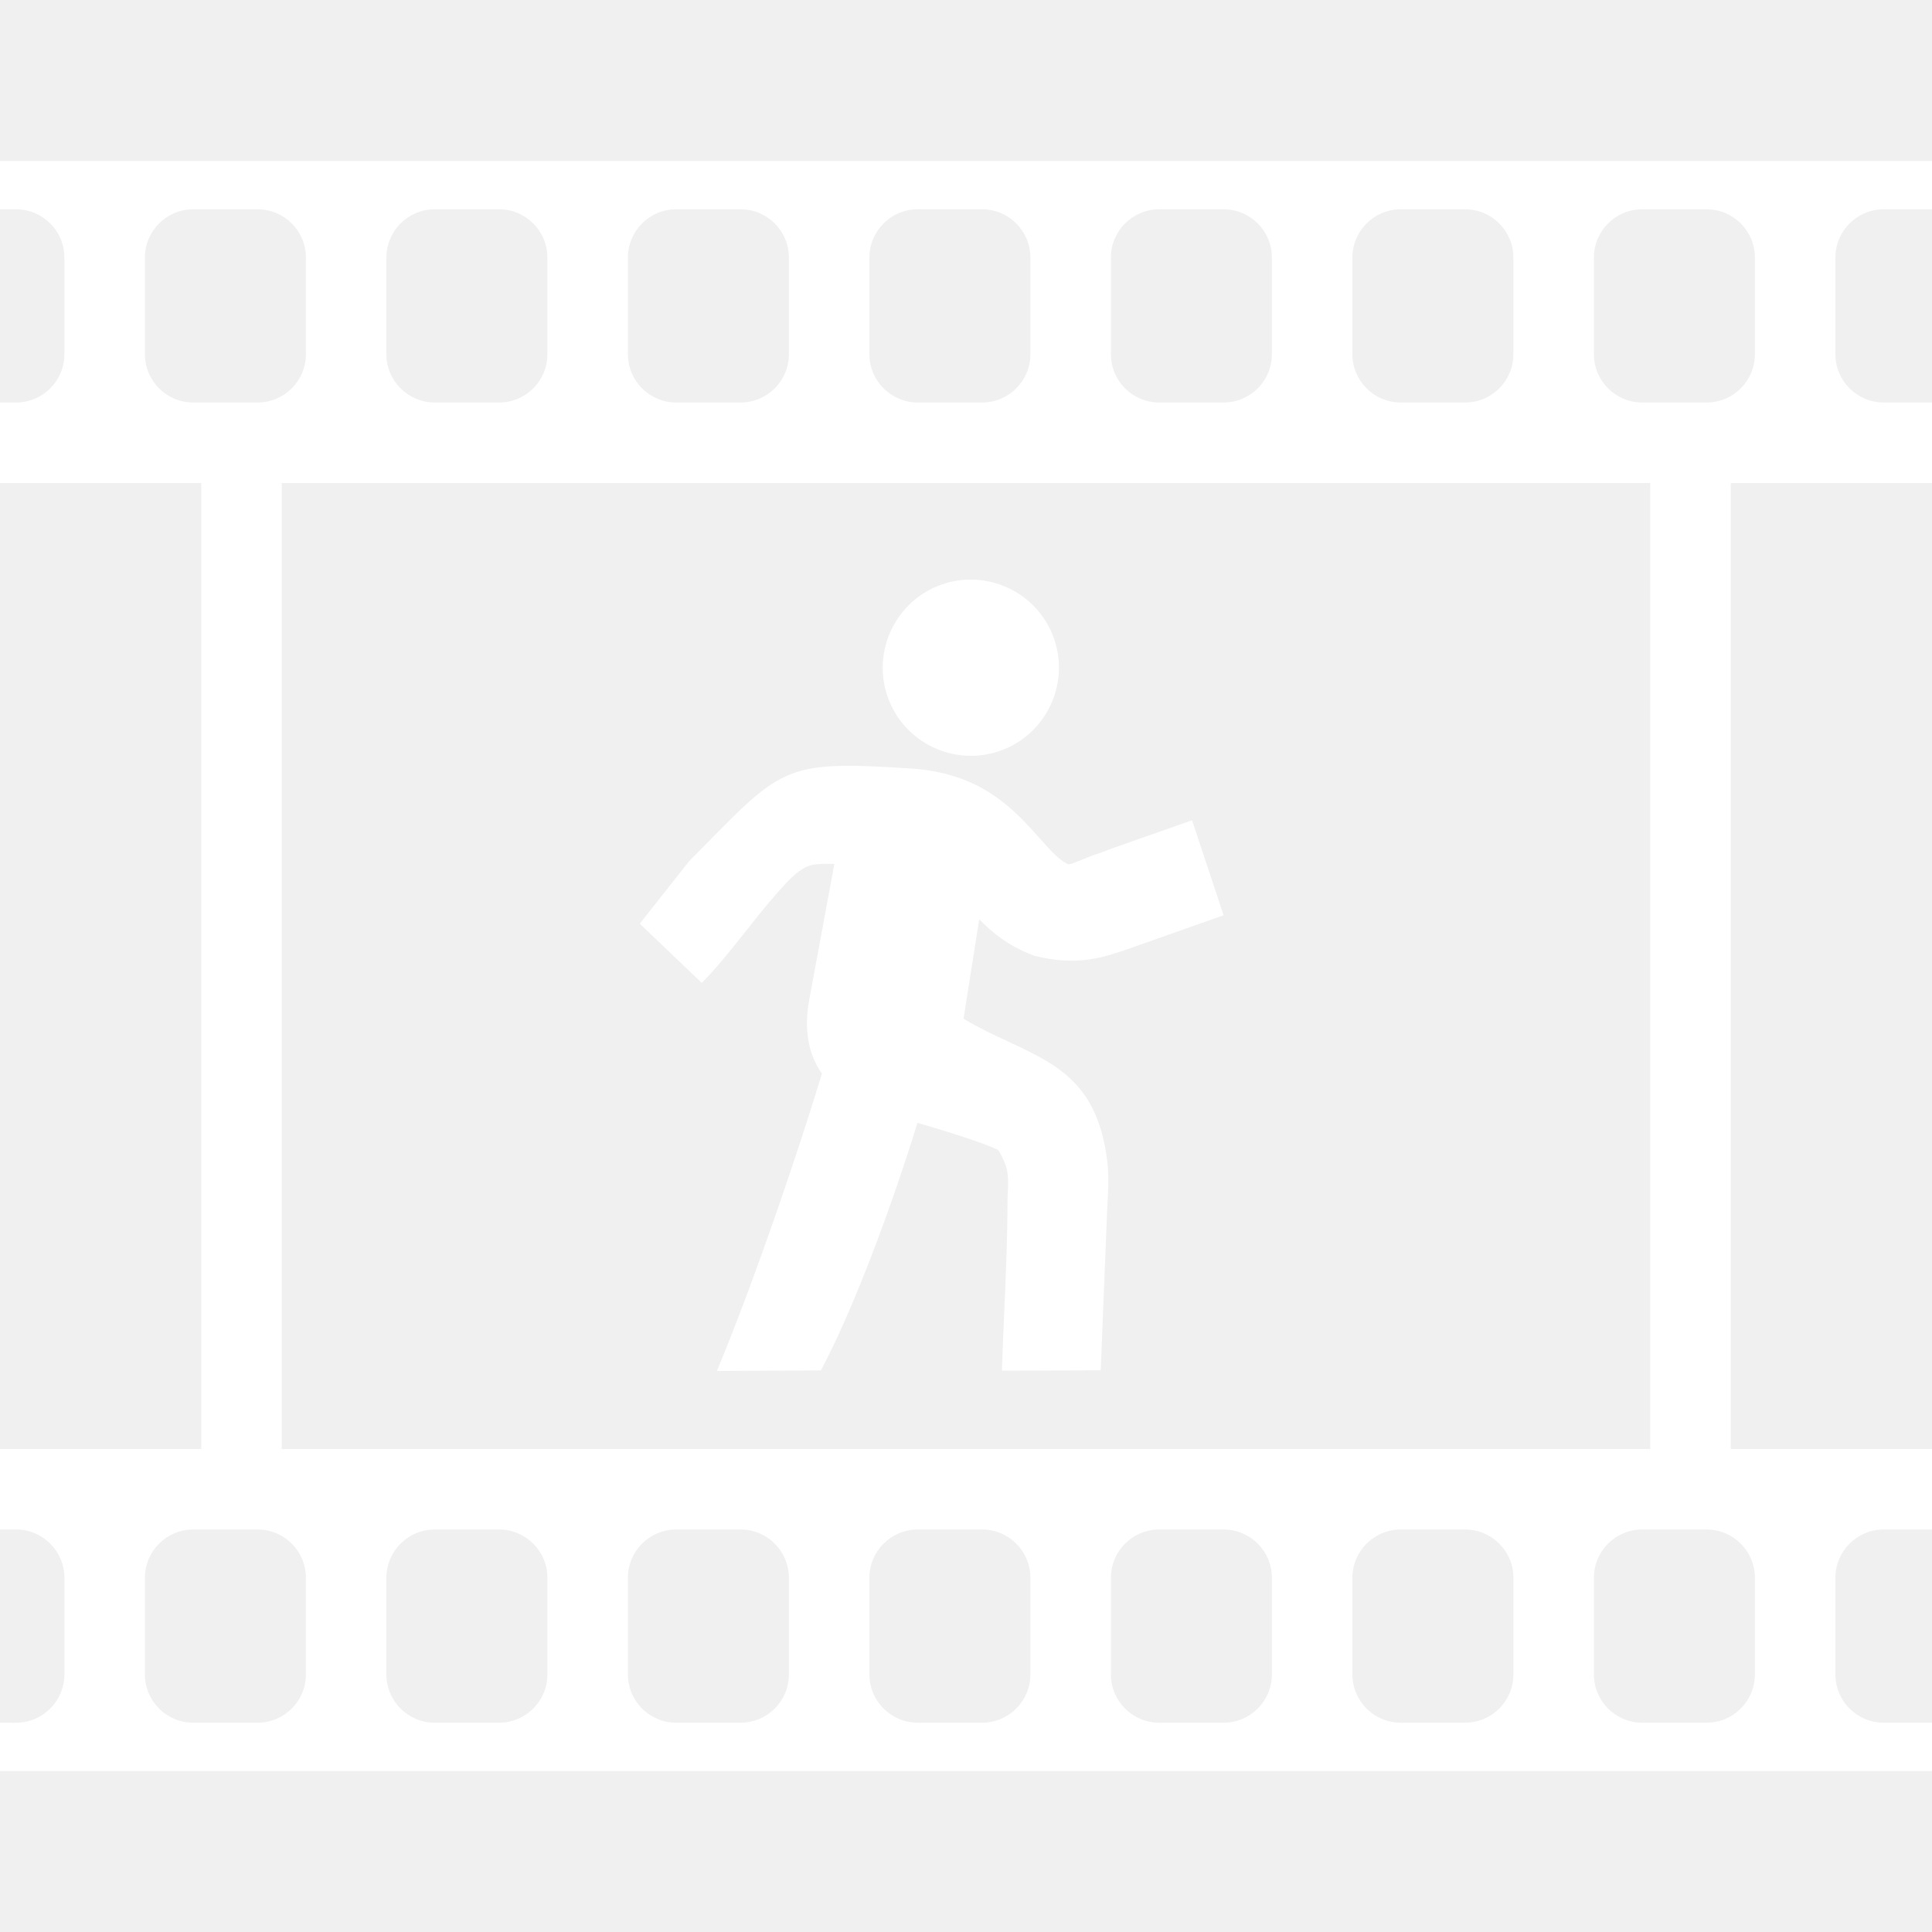
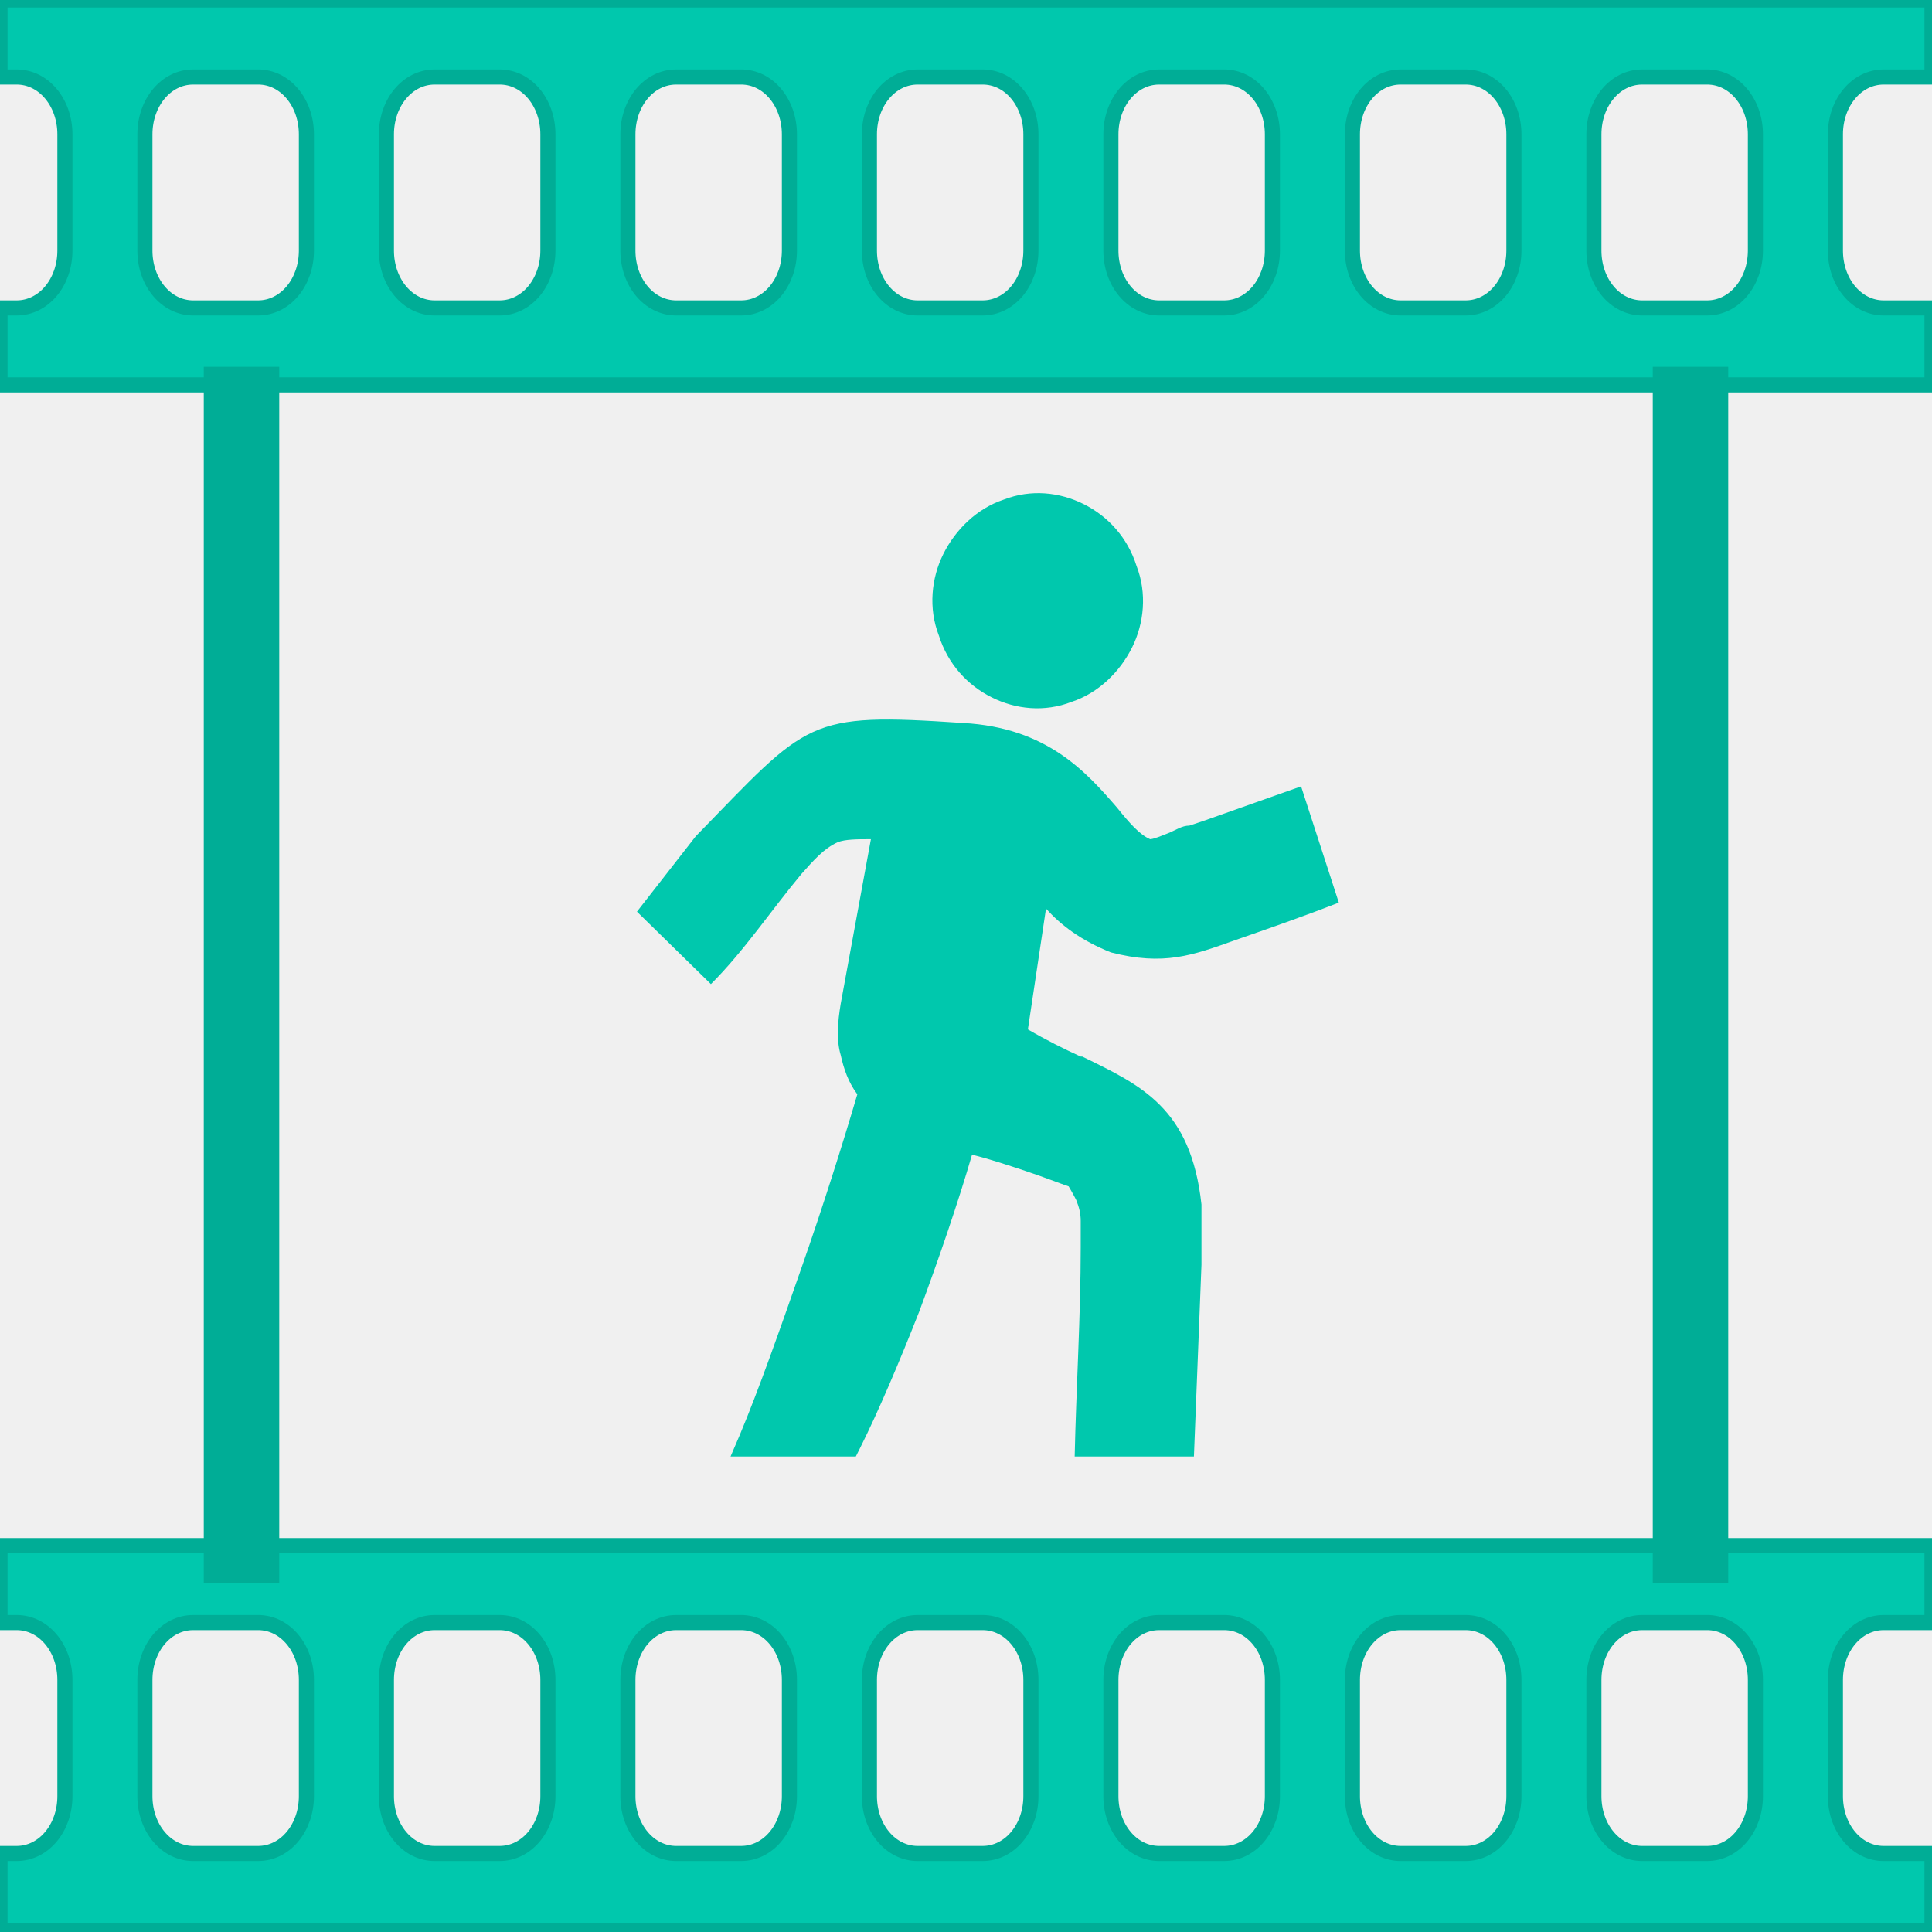
- <svg xmlns="http://www.w3.org/2000/svg" version="1.1" id="Layer_1" fill="none" viewBox="0 0 120 120">
+ <svg xmlns="http://www.w3.org/2000/svg" id="Layer_1" version="1.1" viewBox="0 0 128 128">
+   <defs>
+     <style>
+       .st0, .st1, .st2 {
+         fill: #00c8ad;
+       }
+ 
+       .st1 {
+         stroke-width: 5px;
+       }
+ 
+       .st1, .st2 {
+         stroke: #00ad96;
+       }
+ 
+       .st2 {
+         stroke-miterlimit: 10;
+       }
+     </style>
+   </defs>
  <g>
-     <path fill="white" d="     M0,10h120v20h-120     z      M-3,13a3,3,0,0,0,-3,3 v6a3,3,0,0,0,3,3 h4a3,3,0,0,0,3,-3 v-6a3,3,0,0,0,-3,-3 z     m15,0 a3,3,0,0,0,-3,3 v6a3,3,0,0,0,3,3 h4a3,3,0,0,0,3,-3 v-6a3,3,0,0,0,-3,-3 z     m15,0 a3,3,0,0,0,-3,3 v6a3,3,0,0,0,3,3 h4a3,3,0,0,0,3,-3 v-6a3,3,0,0,0,-3,-3 z     m15,0 a3,3,0,0,0,-3,3 v6a3,3,0,0,0,3,3 h4a3,3,0,0,0,3,-3 v-6a3,3,0,0,0,-3,-3 z     m15,0 a3,3,0,0,0,-3,3 v6a3,3,0,0,0,3,3 h4a3,3,0,0,0,3,-3 v-6a3,3,0,0,0,-3,-3 z     m15,0 a3,3,0,0,0,-3,3 v6a3,3,0,0,0,3,3 h4a3,3,0,0,0,3,-3 v-6a3,3,0,0,0,-3,-3 z     m15,0 a3,3,0,0,0,-3,3 v6a3,3,0,0,0,3,3 h4a3,3,0,0,0,3,-3 v-6a3,3,0,0,0,-3,-3 z     m15,0 a3,3,0,0,0,-3,3 v6a3,3,0,0,0,3,3 h4a3,3,0,0,0,3,-3 v-6a3,3,0,0,0,-3,-3 z     m15,0 a3,3,0,0,0,-3,3 v6a3,3,0,0,0,3,3 h4a3,3,0,0,0,3,-3 v-6a3,3,0,0,0,-3,-3 z     " />
-     <path fill="white" d="     M0,90h120v20h-120     z      M-3,95a3,3,0,0,0,-3,3 v6a3,3,0,0,0,3,3 h4a3,3,0,0,0,3,-3 v-6a3,3,0,0,0,-3,-3 z     m15,0 a3,3,0,0,0,-3,3 v6a3,3,0,0,0,3,3 h4a3,3,0,0,0,3,-3 v-6a3,3,0,0,0,-3,-3 z     m15,0 a3,3,0,0,0,-3,3 v6a3,3,0,0,0,3,3 h4a3,3,0,0,0,3,-3 v-6a3,3,0,0,0,-3,-3 z     m15,0 a3,3,0,0,0,-3,3 v6a3,3,0,0,0,3,3 h4a3,3,0,0,0,3,-3 v-6a3,3,0,0,0,-3,-3 z     m15,0 a3,3,0,0,0,-3,3 v6a3,3,0,0,0,3,3 h4a3,3,0,0,0,3,-3 v-6a3,3,0,0,0,-3,-3 z     m15,0 a3,3,0,0,0,-3,3 v6a3,3,0,0,0,3,3 h4a3,3,0,0,0,3,-3 v-6a3,3,0,0,0,-3,-3 z     m15,0 a3,3,0,0,0,-3,3 v6a3,3,0,0,0,3,3 h4a3,3,0,0,0,3,-3 v-6a3,3,0,0,0,-3,-3 z     m15,0 a3,3,0,0,0,-3,3 v6a3,3,0,0,0,3,3 h4a3,3,0,0,0,3,-3 v-6a3,3,0,0,0,-3,-3 z     m15,0 a3,3,0,0,0,-3,3 v6a3,3,0,0,0,3,3 h4a3,3,0,0,0,3,-3 v-6a3,3,0,0,0,-3,-3 z     " />
-     <path stroke="white" stroke-width="5" d="     M15,29V92     M105,29V92     " />
+     <path class="st2" d="M121.6,16.6v-7.7c0-2.1,1.4-3.8,3.2-3.8h3.2V0H0v5.1h1.1c1.8,0,3.2,1.7,3.2,3.8v7.7c0,2.1-1.4,3.8-3.2,3.8H0v5.1h128v-5.1h-3.2c-1.8,0-3.2-1.7-3.2-3.8ZM20.3,16.6c0,2.1-1.4,3.8-3.2,3.8h-4.3c-1.8,0-3.2-1.7-3.2-3.8v-7.7c0-2.1,1.4-3.8,3.2-3.8h4.3c1.8,0,3.2,1.7,3.2,3.8v7.7ZM36.3,16.6c0,2.1-1.4,3.8-3.2,3.8h-4.3c-1.8,0-3.2-1.7-3.2-3.8v-7.7c0-2.1,1.4-3.8,3.2-3.8h4.3c1.8,0,3.2,1.7,3.2,3.8v7.7ZM52.3,16.6c0,2.1-1.4,3.8-3.2,3.8h-4.3c-1.8,0-3.2-1.7-3.2-3.8v-7.7c0-2.1,1.4-3.8,3.2-3.8h4.3c1.8,0,3.2,1.7,3.2,3.8v7.7ZM68.3,16.6c0,2.1-1.4,3.8-3.2,3.8h-4.3c-1.8,0-3.2-1.7-3.2-3.8v-7.7c0-2.1,1.4-3.8,3.2-3.8h4.3c1.8,0,3.2,1.7,3.2,3.8v7.7ZM84.3,16.6c0,2.1-1.4,3.8-3.2,3.8h-4.3c-1.8,0-3.2-1.7-3.2-3.8v-7.7c0-2.1,1.4-3.8,3.2-3.8h4.3c1.8,0,3.2,1.7,3.2,3.8v7.7ZM100.3,16.6c0,2.1-1.4,3.8-3.2,3.8h-4.3c-1.8,0-3.2-1.7-3.2-3.8v-7.7c0-2.1,1.4-3.8,3.2-3.8h4.3c1.8,0,3.2,1.7,3.2,3.8v7.7ZM116.3,16.6c0,2.1-1.4,3.8-3.2,3.8h-4.3c-1.8,0-3.2-1.7-3.2-3.8v-7.7c0-2.1,1.4-3.8,3.2-3.8h4.3c1.8,0,3.2,1.7,3.2,3.8v7.7Z" />
+     <path class="st2" d="M121.6,119v-7.7c0-2.1,1.4-3.8,3.2-3.8h3.2v-5.1H0v5.1h1.1c1.8,0,3.2,1.7,3.2,3.8v7.7c0,2.1-1.4,3.8-3.2,3.8H0v5.1h128v-5.1h-3.2c-1.8,0-3.2-1.7-3.2-3.8ZM20.3,119c0,2.1-1.4,3.8-3.2,3.8h-4.3c-1.8,0-3.2-1.7-3.2-3.8v-7.7c0-2.1,1.4-3.8,3.2-3.8h4.3c1.8,0,3.2,1.7,3.2,3.8v7.7ZM36.3,119c0,2.1-1.4,3.8-3.2,3.8h-4.3c-1.8,0-3.2-1.7-3.2-3.8v-7.7c0-2.1,1.4-3.8,3.2-3.8h4.3c1.8,0,3.2,1.7,3.2,3.8v7.7ZM52.3,119c0,2.1-1.4,3.8-3.2,3.8h-4.3c-1.8,0-3.2-1.7-3.2-3.8v-7.7c0-2.1,1.4-3.8,3.2-3.8h4.3c1.8,0,3.2,1.7,3.2,3.8v7.7ZM68.3,119c0,2.1-1.4,3.8-3.2,3.8h-4.3c-1.8,0-3.2-1.7-3.2-3.8v-7.7c0-2.1,1.4-3.8,3.2-3.8h4.3c1.8,0,3.2,1.7,3.2,3.8v7.7ZM84.3,119c0,2.1-1.4,3.8-3.2,3.8h-4.3c-1.8,0-3.2-1.7-3.2-3.8v-7.7c0-2.1,1.4-3.8,3.2-3.8h4.3c1.8,0,3.2,1.7,3.2,3.8v7.7ZM100.3,119c0,2.1-1.4,3.8-3.2,3.8h-4.3c-1.8,0-3.2-1.7-3.2-3.8v-7.7c0-2.1,1.4-3.8,3.2-3.8h4.3c1.8,0,3.2,1.7,3.2,3.8v7.7ZM116.3,119c0,2.1-1.4,3.8-3.2,3.8h-4.3c-1.8,0-3.2-1.7-3.2-3.8v-7.7c0-2.1,1.4-3.8,3.2-3.8h4.3c1.8,0,3.2,1.7,3.2,3.8v7.7Z" />
+     <path class="st1" d="M16,24.3v80.6M112,24.3v80.6" />
  </g>
-   <g transform="scale(-.4 .4) translate(-190 90)">
-     <path fill="white" d="  M33.53,71.7c2.2-1.03,4.53-2.11,6.85-3.51l-2.43-15.44c-2.04,2.06-4.4,4.06-8.37,5.59l-0.23,0.08  c-6.81,1.68-10.64,0.32-15.93-1.56C8.95,55.27,4.47,53.7,0,52.12l4.9-14.75l12.61,4.44l1.76,0.67c0.93,0.26,1.81,0.63,2.64,0.98  c1.07,0.45,2.02,0.85,2.3,0.72c1.36-0.65,2.74-2.2,4.34-4c3.94-4.43,9.02-10.13,19.94-10.84C68.9,28,68.46,29.04,83.02,43.76  l7.64,9.67l-9.63,9.19c-4.22-4.26-7.75-9.51-11.75-14c-1.57-1.77-2.97-3.34-4.62-4.07c-1.01-0.44-2.49-0.44-4.22-0.4l3.88,20.97  c0.44,2.32,0.51,4.53,0.13,6.59c-0.33,1.8-1.01,3.47-2.08,5c1.96,6.46,4.56,14.38,7.26,22.13c2.71,7.78,5.55,15.45,7.96,21.37  l1.09,2.67l-16.15-0.09l-0.54-1.04c-2.44-4.71-5.07-10.89-7.54-17.35c-2.61-6.82-5.05-13.97-6.91-20.05  c-2.26,0.65-4.72,1.4-6.99,2.14c-2.26,0.74-4.23,1.46-5.43,2.02c-0.26,0.12-0.6,0.87-0.97,1.68l-0.11,0.24  c-0.35,0.75-0.5,1.56-0.55,2.43c-0.06,0.98,0,2.07,0.06,3.25c0,8.78,0.59,17.91,0.87,26.72l-15.34-0.05l-0.98-24.41  c-0.03-0.72-0.05-1.08-0.07-1.42l0-0.03c-0.06-1.04-0.11-2.04-0.13-3.14c-0.01-1.09,0.02-2.17,0.14-3.24  C19.44,78.27,25.8,75.3,33.53,71.7L33.53,71.7  z" />
-     <path fill="white" d="  M33.23,1.4c3.15-1.54,6.88-1.89,10.44-0.67c3.58,1.22,6.32,3.78,7.86,6.93  c1.54,3.15,1.89,6.88,0.67,10.44c-1.22,3.58-3.78,6.32-6.93,7.86c-3.15,1.54-6.88,1.89-10.44,0.67c-3.58-1.22-6.32-3.78-7.86-6.93  c-1.54-3.15-1.89-6.88-0.67-10.44C27.52,5.69,30.08,2.95,33.23,1.4L33.23,1.4  z" />
+   <g>
+     <path class="st0" d="M71.6,70c-1.1-.5-2.3-1.1-3.5-1.8l1.2-8c1,1.1,2.3,2.1,4.3,2.9h0c3.5.9,5.4.2,8.2-.8,2.3-.8,4.6-1.6,6.9-2.5l-2.5-7.7-6.5,2.3-.9.3c-.5,0-.9.3-1.4.5s-1,.4-1.2.4c-.7-.3-1.4-1.1-2.2-2.1-2-2.3-4.6-5.3-10.2-5.6-10.4-.7-10.2-.2-17.7,7.5l-3.9,5,4.9,4.8c2.2-2.2,4-4.9,6-7.3.8-.9,1.5-1.7,2.4-2.1.5-.2,1.3-.2,2.2-.2l-2,10.9c-.2,1.2-.3,2.4,0,3.4.2.9.5,1.8,1.1,2.6-1,3.4-2.3,7.5-3.7,11.5s-2.8,8-4.1,11.1l-.6,1.4h8.3l.3-.6c1.2-2.4,2.6-5.7,3.9-9,1.3-3.5,2.6-7.3,3.5-10.4,1.2.3,2.4.7,3.6,1.1s2.2.8,2.8,1c0,0,.3.5.5.9h0c.2.5.3.9.3,1.4v1.7c0,4.6-.3,9.3-.4,13.9h7.9l.5-12.7v-.7h0v-3.3c-.7-6.4-4-7.9-7.9-9.8h-.2Z" />
+     <path class="st0" d="M71.8,33.4c-1.6-.8-3.5-1-5.3-.3-1.8.6-3.2,2-4,3.6s-1,3.6-.3,5.4c.6,1.9,1.9,3.3,3.5,4.1s3.5,1,5.3.3c1.8-.6,3.2-2,4-3.6s1-3.6.3-5.4c-.6-1.9-1.9-3.3-3.5-4.1h0Z" />
  </g>
</svg>
